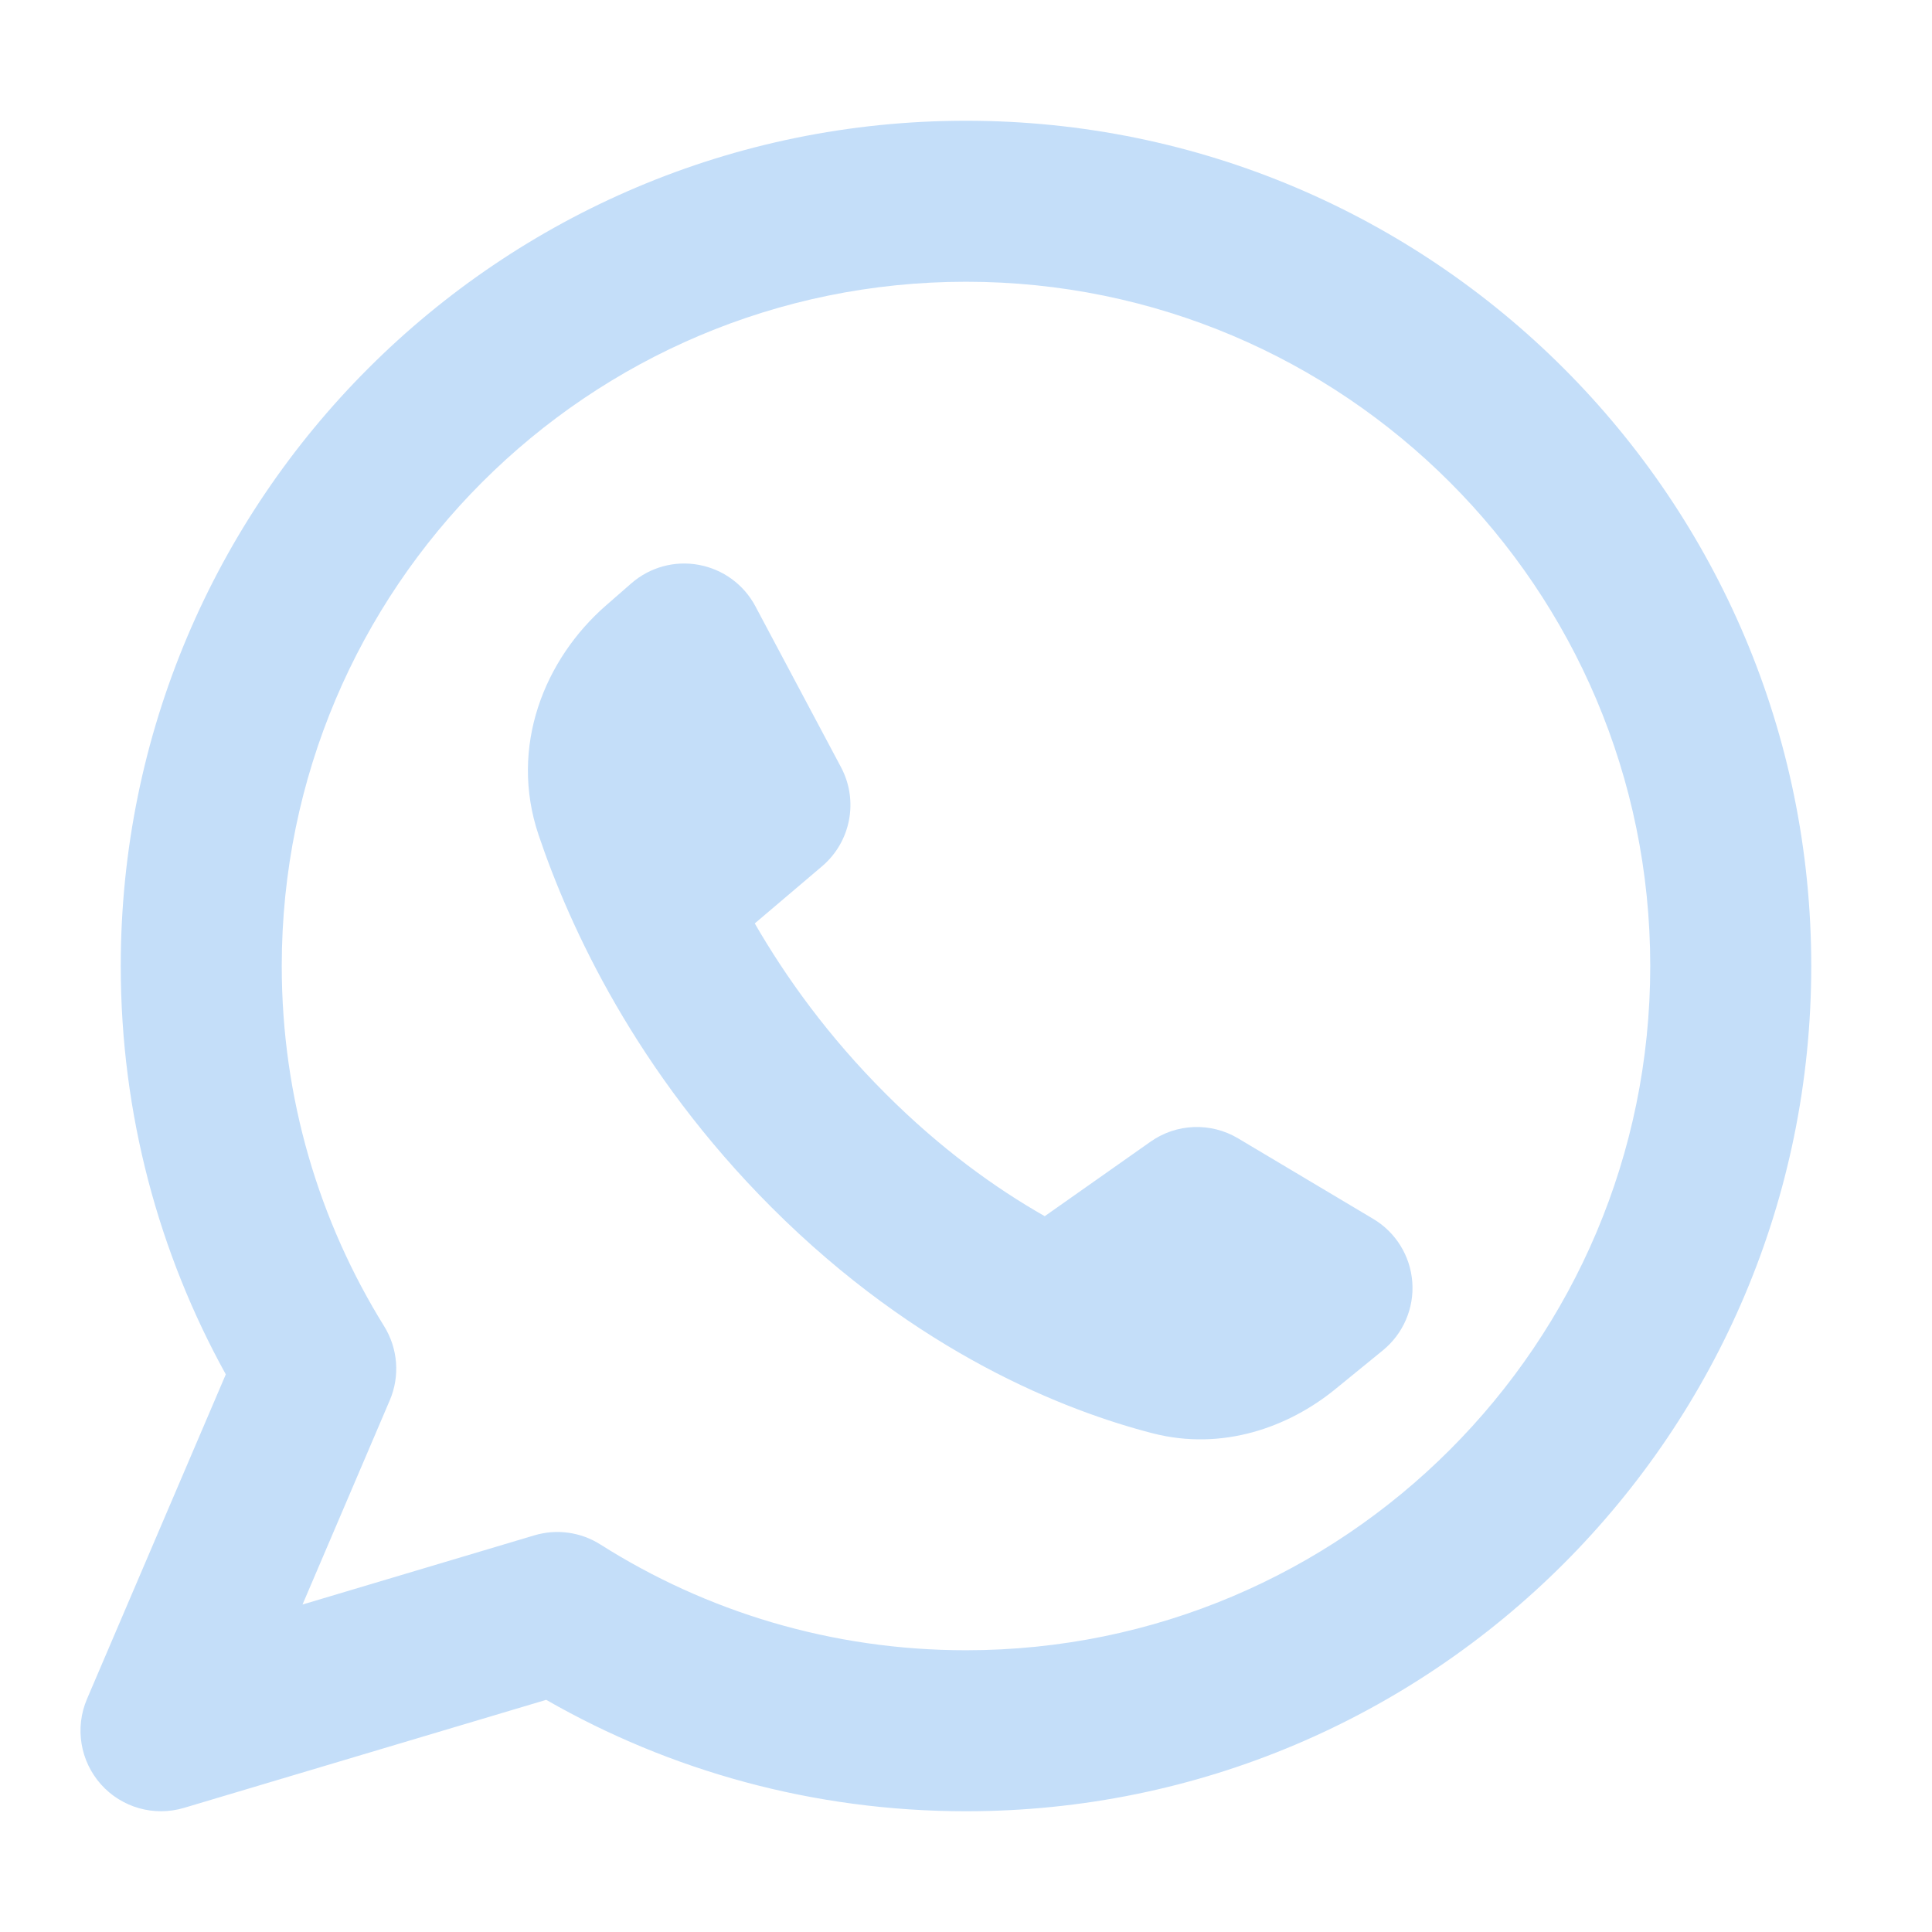
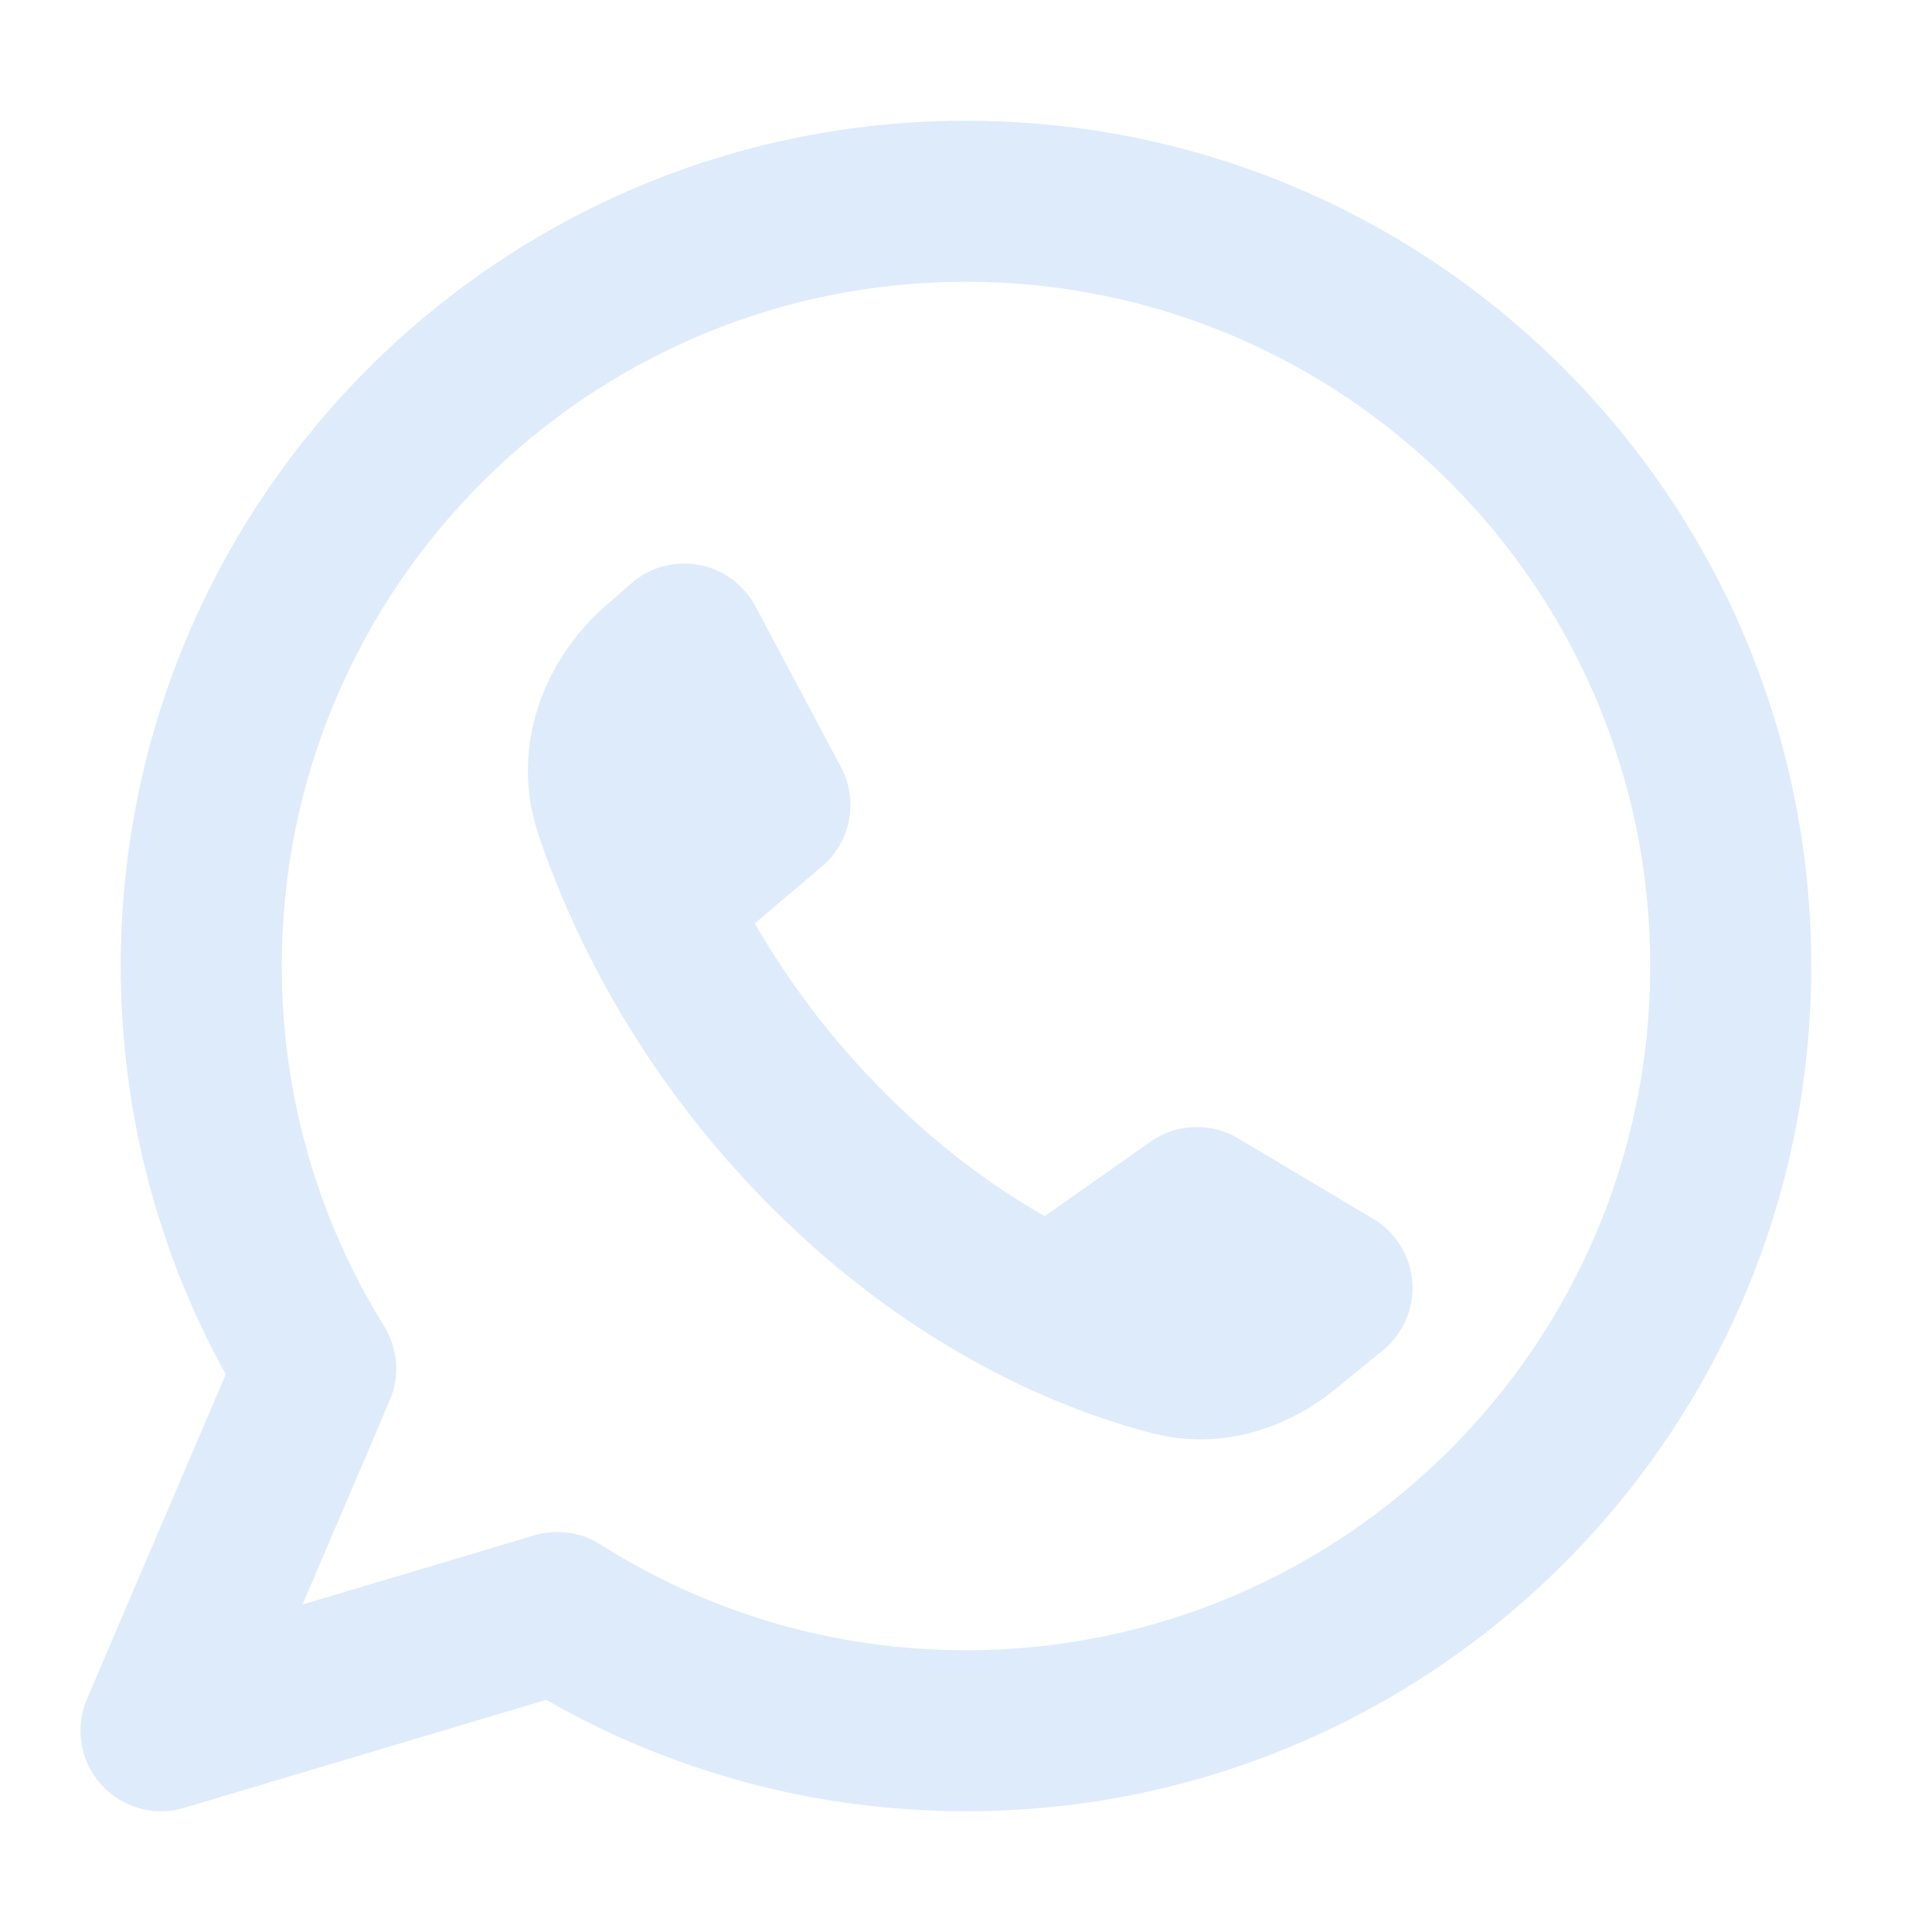
<svg xmlns="http://www.w3.org/2000/svg" viewBox="0 0 24 24" fill="none">
  <g id="SVGRepo_bgCarrier" stroke-width="0" />
  <g id="SVGRepo_tracerCarrier" stroke-linecap="round" stroke-linejoin="round" />
  <g id="SVGRepo_iconCarrier">
-     <path fill-rule="evenodd" clip-rule="evenodd" d="M3.5 12C3.5 7.306 7.306 3.5 12 3.5C16.694 3.5 20.5 7.306 20.5 12C20.5 16.694 16.694 20.5 12 20.5C10.328 20.5 8.771 20.018 7.458 19.186C7.214 19.031 6.914 18.99 6.637 19.073L3.758 19.932L4.842 17.395C4.97 17.096 4.944 16.752 4.772 16.475C3.966 15.176 3.5 13.644 3.5 12ZM12 1.5C6.201 1.5 1.5 6.201 1.5 12C1.5 13.838 1.973 15.568 2.805 17.073L1.08 21.107C0.928 21.464 0.996 21.876 1.254 22.166C1.512 22.455 1.914 22.569 2.286 22.458L6.785 21.116C8.322 21.997 10.104 22.5 12 22.5C17.799 22.5 22.5 17.799 22.5 12C22.5 6.201 17.799 1.5 12 1.5ZM14.293 14.182L12.978 15.108C12.363 14.758 11.682 14.268 11 13.585C10.29 12.876 9.764 12.143 9.376 11.471L10.211 10.762C10.57 10.458 10.668 9.945 10.447 9.53L9.383 7.53C9.24 7.261 8.981 7.072 8.681 7.017C8.381 6.961 8.072 7.046 7.842 7.247L7.527 7.522C6.768 8.184 6.319 9.272 6.691 10.374C7.077 11.516 7.9 13.314 9.586 15C11.399 16.813 13.241 17.527 14.319 17.805C15.187 18.028 16.008 17.729 16.587 17.257L17.178 16.775C17.431 16.569 17.568 16.252 17.544 15.927C17.52 15.601 17.339 15.308 17.058 15.141L15.38 14.141C15.041 13.939 14.615 13.955 14.293 14.182Z" fill="#c4def9" />
+     <path fill-rule="evenodd" clip-rule="evenodd" d="M3.5 12C3.5 7.306 7.306 3.5 12 3.5C16.694 3.5 20.5 7.306 20.5 12C20.5 16.694 16.694 20.5 12 20.5C10.328 20.5 8.771 20.018 7.458 19.186C7.214 19.031 6.914 18.99 6.637 19.073L3.758 19.932L4.842 17.395C4.97 17.096 4.944 16.752 4.772 16.475C3.966 15.176 3.5 13.644 3.5 12ZM12 1.5C6.201 1.5 1.5 6.201 1.5 12C1.5 13.838 1.973 15.568 2.805 17.073L1.08 21.107C0.928 21.464 0.996 21.876 1.254 22.166C1.512 22.455 1.914 22.569 2.286 22.458L6.785 21.116C8.322 21.997 10.104 22.5 12 22.5C17.799 22.5 22.5 17.799 22.5 12C22.5 6.201 17.799 1.5 12 1.5ZM14.293 14.182L12.978 15.108C12.363 14.758 11.682 14.268 11 13.585C10.29 12.876 9.764 12.143 9.376 11.471L10.211 10.762C10.57 10.458 10.668 9.945 10.447 9.53L9.383 7.53C9.24 7.261 8.981 7.072 8.681 7.017C8.381 6.961 8.072 7.046 7.842 7.247L7.527 7.522C6.768 8.184 6.319 9.272 6.691 10.374C7.077 11.516 7.9 13.314 9.586 15C11.399 16.813 13.241 17.527 14.319 17.805C15.187 18.028 16.008 17.729 16.587 17.257L17.178 16.775C17.431 16.569 17.568 16.252 17.544 15.927C17.52 15.601 17.339 15.308 17.058 15.141L15.38 14.141C15.041 13.939 14.615 13.955 14.293 14.182Z" fill="#deebfb" />
  </g>
</svg>
